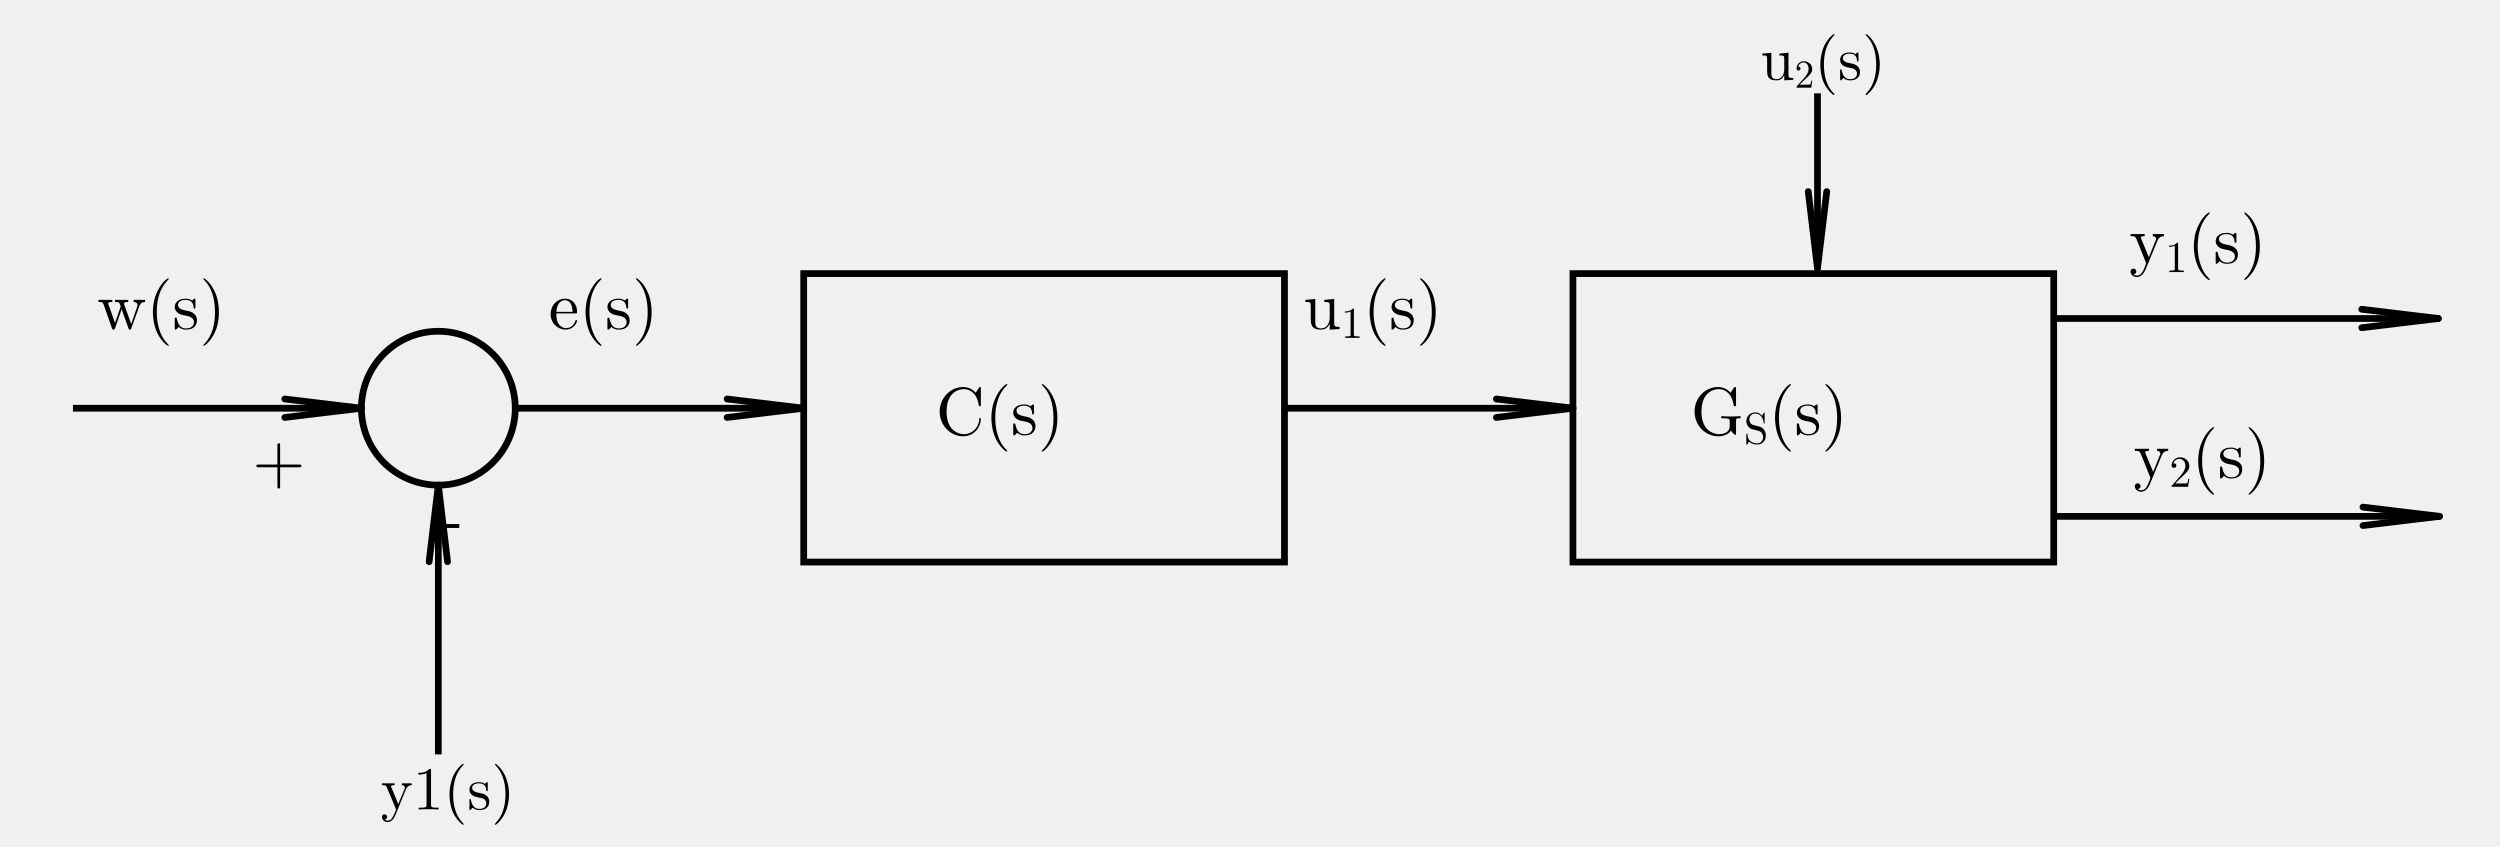
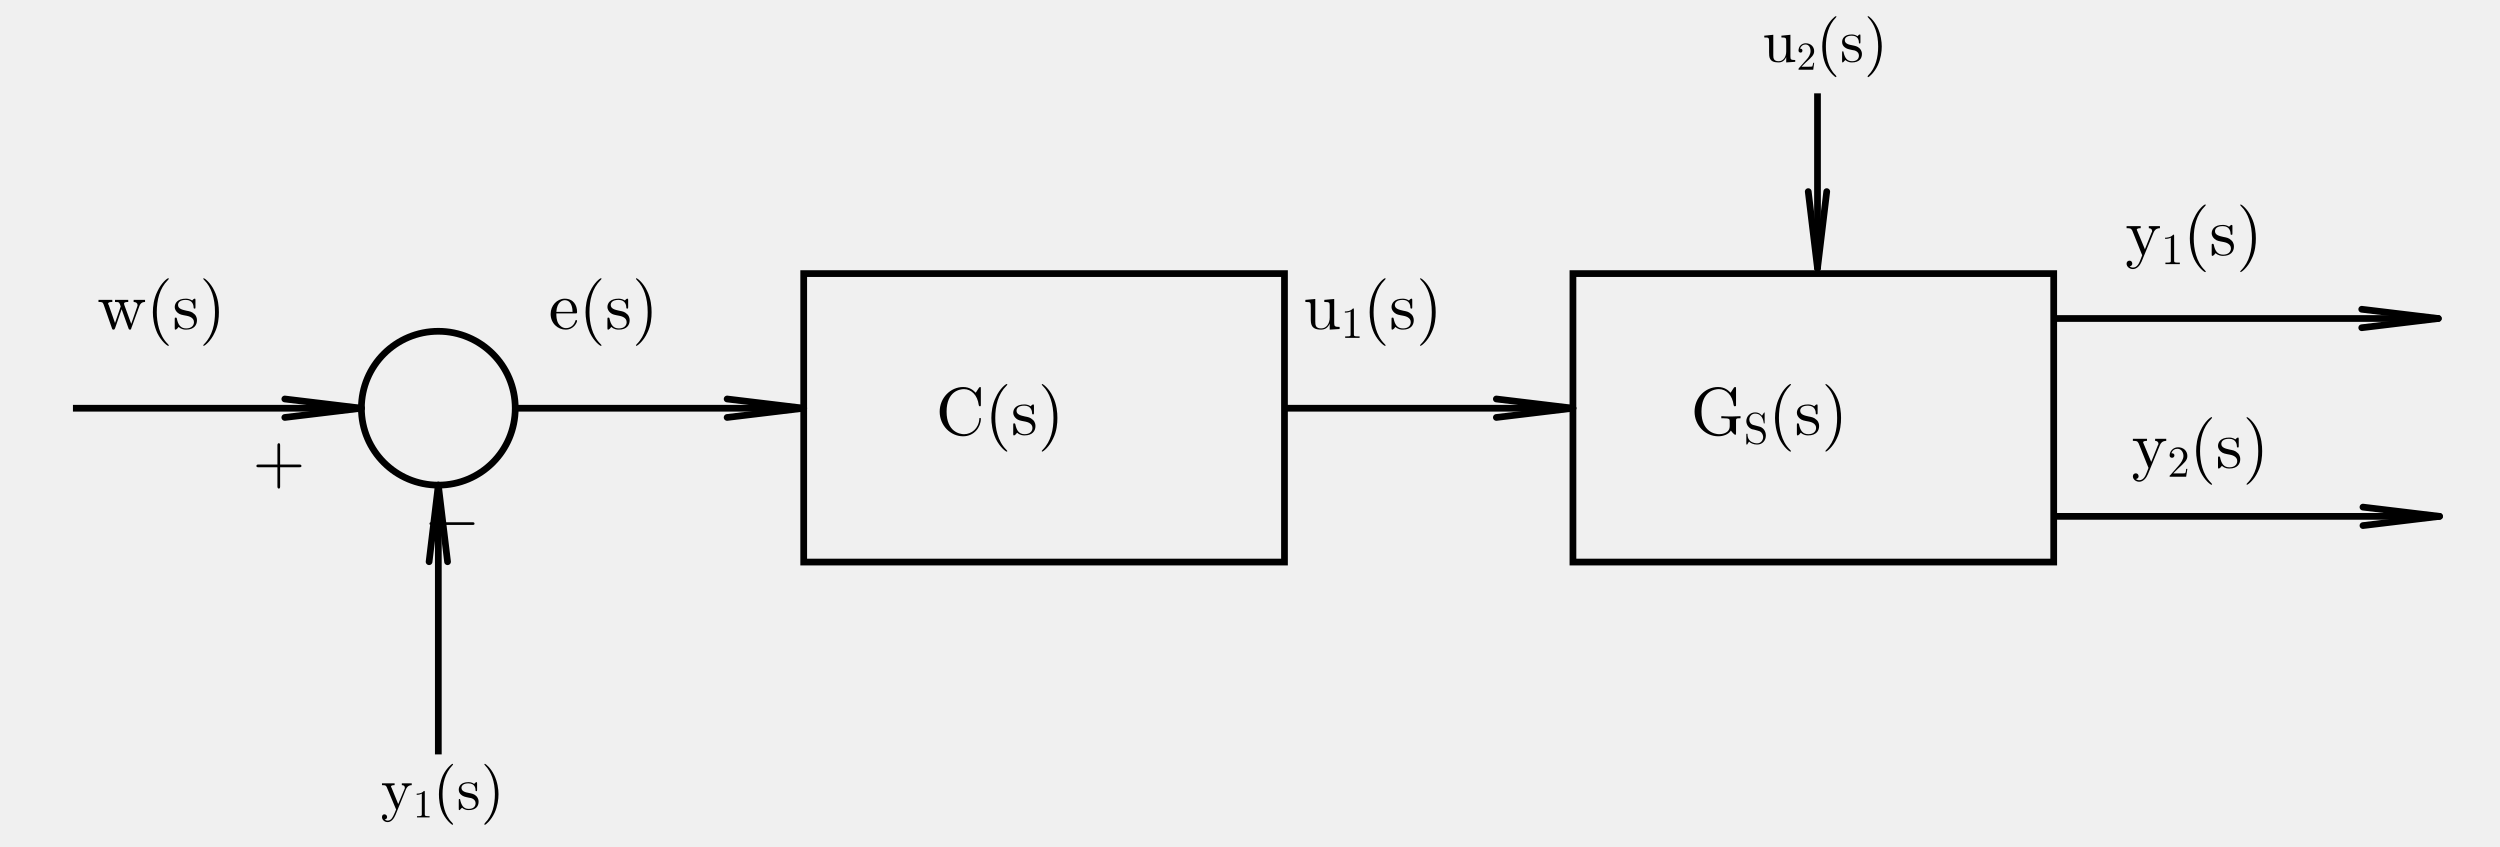
<svg xmlns="http://www.w3.org/2000/svg" width="130mm" height="44mm" viewBox="0 0 130 44" version="1.1" id="svg8">
  <defs id="defs2">
    <rect x="441.61" y="91.3" width="0" height="19.2" id="rect1" />
    <marker style="overflow:visible" id="DotM" refX="0" refY="0" orient="auto">
      <path transform="matrix(0.4,0,0,0.4,2.96,0.4)" style="fill:context-stroke;fill-rule:evenodd;stroke:context-stroke;stroke-width:1pt" d="m -2.5,-1 c 0,2.76 -2.24,5 -5,5 -2.76,0 -5,-2.24 -5,-5 0,-2.76 2.24,-5 5,-5 2.76,0 5,2.24 5,5 z" id="path17790" />
    </marker>
    <marker orient="auto" refY="0" refX="0" id="Arrow2Lend" style="overflow:visible">
      <path id="path4560" style="fill:#000000;fill-opacity:1;fill-rule:evenodd;stroke:#000000;stroke-width:0.625;stroke-linejoin:round;stroke-opacity:1" d="M 8.719,4.034 -2.207,0.016 8.719,-4.002 c -1.745,2.372 -1.735,5.617 -6e-7,8.035 z" transform="matrix(-1.1,0,0,-1.1,-1.1,0)" />
    </marker>
    <marker orient="auto" refY="0" refX="0" id="Arrow2Lstart" style="overflow:visible">
      <path id="path4557" style="fill:#000000;fill-opacity:1;fill-rule:evenodd;stroke:#000000;stroke-width:0.625;stroke-linejoin:round;stroke-opacity:1" d="M 8.719,4.034 -2.207,0.016 8.719,-4.002 c -1.745,2.372 -1.735,5.617 -6e-7,8.035 z" transform="matrix(1.1,0,0,1.1,1.1,0)" />
    </marker>
    <marker orient="auto" refY="0" refX="0" id="EmptyDiamondS" style="overflow:visible">
      <path id="path4651" d="M 0,-7.071 -7.071,0 0,7.071 7.071,0 Z" style="fill:#ffffff;fill-rule:evenodd;stroke:#000000;stroke-width:1pt;stroke-opacity:1" transform="scale(0.2)" />
    </marker>
    <marker style="overflow:visible" id="DotM-6" refX="0" refY="0" orient="auto">
      <path transform="matrix(0.4,0,0,0.4,2.96,0.4)" style="fill:context-stroke;fill-rule:evenodd;stroke:context-stroke;stroke-width:1pt" d="m -2.5,-1 c 0,2.76 -2.24,5 -5,5 -2.76,0 -5,-2.24 -5,-5 0,-2.76 2.24,-5 5,-5 2.76,0 5,2.24 5,5 z" id="path17790-7" />
    </marker>
  </defs>
  <g id="layer1" transform="translate(0,-247)">
    <g id="g5085-21-5-3-9" transform="rotate(-90,52.50989,239.7173)">
      <path id="path4992-8-6-1-4" d="m 24,254 v 15" style="fill:none;stroke:#000000;stroke-width:0.35;stroke-linecap:butt;stroke-linejoin:miter;stroke-miterlimit:4;stroke-dasharray:none;stroke-opacity:1" />
      <path id="path4992-0-3-7-6-7" d="M 24.48,265.018 24,269" style="fill:none;stroke:#000000;stroke-width:0.35;stroke-linecap:round;stroke-linejoin:miter;stroke-miterlimit:4;stroke-dasharray:none;stroke-opacity:1" />
      <path id="path4992-0-7-7-8-1-2" d="M 23.52,265.018 24,269" style="fill:none;stroke:#000000;stroke-width:0.35;stroke-linecap:round;stroke-linejoin:miter;stroke-miterlimit:4;stroke-dasharray:none;stroke-opacity:1" />
    </g>
    <g id="g5085-21-5-3-9-1" transform="rotate(-90,72.67719,214.8845)">
      <path id="path4992-8-6-1-4-8" d="m 24,249 10e-7,20" style="fill:none;stroke:#000000;stroke-width:0.35;stroke-linecap:butt;stroke-linejoin:miter;stroke-miterlimit:4;stroke-dasharray:none;stroke-opacity:1" />
      <path id="path4992-0-3-7-6-7-4" d="M 24.48,265.018 24,269" style="fill:none;stroke:#000000;stroke-width:0.35;stroke-linecap:round;stroke-linejoin:miter;stroke-miterlimit:4;stroke-dasharray:none;stroke-opacity:1" />
      <path id="path4992-0-7-7-8-1-2-7" d="M 23.52,265.018 24,269" style="fill:none;stroke:#000000;stroke-width:0.35;stroke-linecap:round;stroke-linejoin:miter;stroke-miterlimit:4;stroke-dasharray:none;stroke-opacity:1" />
    </g>
    <g id="g5085-21-5-3-9-1-9" transform="rotate(-90,77.85297,219.997)">
      <path id="path4992-8-6-1-4-8-4" d="m 24,249 10e-7,20" style="fill:none;stroke:#000000;stroke-width:0.35;stroke-linecap:butt;stroke-linejoin:miter;stroke-miterlimit:4;stroke-dasharray:none;stroke-opacity:1" />
      <path id="path4992-0-3-7-6-7-4-8" d="M 24.48,265.018 24,269" style="fill:none;stroke:#000000;stroke-width:0.35;stroke-linecap:round;stroke-linejoin:miter;stroke-miterlimit:4;stroke-dasharray:none;stroke-opacity:1" />
      <path id="path4992-0-7-7-8-1-2-7-8" d="M 23.52,265.018 24,269" style="fill:none;stroke:#000000;stroke-width:0.35;stroke-linecap:round;stroke-linejoin:miter;stroke-miterlimit:4;stroke-dasharray:none;stroke-opacity:1" />
    </g>
    <g id="g5085-21-5-3-9-9" transform="rotate(-90,32.5099,259.7172)">
      <path id="path4992-8-6-1-4-6" d="m 24,254 v 15" style="fill:none;stroke:#000000;stroke-width:0.35;stroke-linecap:butt;stroke-linejoin:miter;stroke-miterlimit:4;stroke-dasharray:none;stroke-opacity:1" />
      <path id="path4992-0-3-7-6-7-2" d="M 24.48,265.018 24,269" style="fill:none;stroke:#000000;stroke-width:0.35;stroke-linecap:round;stroke-linejoin:miter;stroke-miterlimit:4;stroke-dasharray:none;stroke-opacity:1" />
      <path id="path4992-0-7-7-8-1-2-6" d="M 23.52,265.018 24,269" style="fill:none;stroke:#000000;stroke-width:0.35;stroke-linecap:round;stroke-linejoin:miter;stroke-miterlimit:4;stroke-dasharray:none;stroke-opacity:1" />
    </g>
    <g id="g5085-21-5-3-9-9-6" transform="rotate(-90,21.0099,271.2172)">
      <path id="path4992-8-6-1-4-6-0" d="m 24,254 v 15" style="fill:none;stroke:#000000;stroke-width:0.35;stroke-linecap:butt;stroke-linejoin:miter;stroke-miterlimit:4;stroke-dasharray:none;stroke-opacity:1" />
      <path id="path4992-0-3-7-6-7-2-9" d="M 24.48,265.018 24,269" style="fill:none;stroke:#000000;stroke-width:0.35;stroke-linecap:round;stroke-linejoin:miter;stroke-miterlimit:4;stroke-dasharray:none;stroke-opacity:1" />
      <path id="path4992-0-7-7-8-1-2-6-0" d="M 23.52,265.018 24,269" style="fill:none;stroke:#000000;stroke-width:0.35;stroke-linecap:round;stroke-linejoin:miter;stroke-miterlimit:4;stroke-dasharray:none;stroke-opacity:1" />
    </g>
    <g id="g5085-9" transform="translate(26,-7)" />
    <path style="fill:none;stroke:#000000;stroke-width:0.35;stroke-linecap:butt;stroke-linejoin:miter;stroke-miterlimit:4;stroke-dasharray:none;stroke-opacity:1" d="m 66.793,261.227 v 15 H 41.793 v -15 z" id="path4522-3-8-5" />
    <path style="fill:none;stroke:#000000;stroke-width:0.35;stroke-linecap:butt;stroke-linejoin:miter;stroke-miterlimit:4;stroke-dasharray:none;stroke-opacity:1" d="m 106.793,261.227 v 15 H 81.793 v -15 z" id="path4522-3-8-5-5" />
    <circle style="fill:none;fill-opacity:1;stroke:#000000;stroke-width:0.35;stroke-linecap:round;stroke-linejoin:round;stroke-miterlimit:4;stroke-dasharray:none;stroke-dashoffset:0;stroke-opacity:1" id="path12888-3" cx="22.793" cy="268.227" r="4" />
    <g id="g5085-21-5-3-9-15" transform="rotate(-90,45.37836,233.8654)">
      <path id="path4992-8-6-1-4-2" d="m 27.389,282.997 h -3.328 -5.763" style="fill:none;stroke:#000000;stroke-width:0.35;stroke-linecap:butt;stroke-linejoin:miter;stroke-miterlimit:4;stroke-dasharray:none;stroke-opacity:1" />
      <path id="path4992-0-3-7-6-7-7" d="m 22.28,283.477 -3.982,-0.48" style="fill:none;stroke:#000000;stroke-width:0.35;stroke-linecap:round;stroke-linejoin:miter;stroke-miterlimit:4;stroke-dasharray:none;stroke-opacity:1" />
      <path id="path4992-0-7-7-8-1-2-61" d="m 22.28,282.516 -3.982,0.48" style="fill:none;stroke:#000000;stroke-width:0.35;stroke-linecap:round;stroke-linejoin:miter;stroke-miterlimit:4;stroke-dasharray:none;stroke-opacity:1" />
    </g>
  </g>
  <g id="layer3">
    <text xml:space="preserve" style="font-style:normal;font-variant:normal;font-weight:normal;font-stretch:normal;font-size:3.528px;line-height:100%;font-family:'Open Sans';-inkscape-font-specification:'Open Sans';text-align:center;letter-spacing:0px;word-spacing:0px;text-anchor:middle;fill:#000000;fill-opacity:1;stroke:none;stroke-width:0.265" x="54.294" y="22.609" id="text4912-4-7-4-4-53">
      <tspan x="54.294" y="22.609" style="font-style:normal;font-variant:normal;font-weight:normal;font-stretch:normal;font-size:3.528px;font-family:LMRoman10;-inkscape-font-specification:LMRoman10;text-align:center;text-anchor:middle;stroke-width:0.265" id="tspan1374">C(s)</tspan>
    </text>
    <text xml:space="preserve" style="font-style:normal;font-variant:normal;font-weight:normal;font-stretch:normal;font-size:3.528px;line-height:100%;font-family:'Open Sans';-inkscape-font-specification:'Open Sans';text-align:center;letter-spacing:0px;word-spacing:0px;text-anchor:middle;fill:#000000;fill-opacity:1;stroke:none;stroke-width:0.265" x="94.294" y="22.609" id="text4912-4-7-4-4-53-9">
      <tspan x="94.294" y="22.609" style="font-style:normal;font-variant:normal;font-weight:normal;font-stretch:normal;font-size:3.528px;font-family:LMRoman10;-inkscape-font-specification:LMRoman10;text-align:center;text-anchor:middle;stroke-width:0.265" id="tspan1374-1">G<tspan style="font-style:normal;font-variant:normal;font-weight:normal;font-stretch:normal;font-size:65%;font-family:LMRoman10;-inkscape-font-specification:LMRoman10;baseline-shift:sub" id="tspan4">S</tspan>(s)</tspan>
    </text>
    <text xml:space="preserve" style="font-style:normal;font-variant:normal;font-weight:normal;font-stretch:normal;font-size:3.528px;line-height:100%;font-family:'Open Sans';-inkscape-font-specification:'Open Sans';text-align:center;letter-spacing:0px;word-spacing:0px;text-anchor:middle;fill:#000000;fill-opacity:1;stroke:none;stroke-width:0.265" x="73.684" y="17.109" id="text4912-4-7-4-4-53-5">
      <tspan x="73.684" y="17.109" style="font-style:normal;font-variant:normal;font-weight:normal;font-stretch:normal;font-size:3.528px;font-family:LMRoman10;-inkscape-font-specification:LMRoman10;text-align:center;text-anchor:middle;stroke-width:0.265" id="tspan1374-6">u<tspan style="font-size:65%;baseline-shift:sub" id="tspan6">1</tspan>(s)</tspan>
    </text>
    <text xml:space="preserve" style="font-style:normal;font-variant:normal;font-weight:normal;font-stretch:normal;font-size:3.528px;line-height:100%;font-family:'Open Sans';-inkscape-font-specification:'Open Sans';text-align:center;letter-spacing:0px;word-spacing:0px;text-anchor:middle;fill:#000000;fill-opacity:1;stroke:none;stroke-width:0.265" x="33.684" y="17.109" id="text4912-4-7-4-4-53-5-3">
      <tspan x="33.684" y="17.109" style="font-style:normal;font-variant:normal;font-weight:normal;font-stretch:normal;font-size:3.528px;font-family:LMRoman10;-inkscape-font-specification:LMRoman10;text-align:center;text-anchor:middle;stroke-width:0.265" id="tspan1374-6-5">e(s)</tspan>
    </text>
    <text xml:space="preserve" style="font-style:normal;font-variant:normal;font-weight:normal;font-stretch:normal;font-size:3.528px;line-height:100%;font-family:'Open Sans';-inkscape-font-specification:'Open Sans';text-align:center;letter-spacing:0px;word-spacing:0px;text-anchor:middle;fill:#000000;fill-opacity:1;stroke:none;stroke-width:0.265" x="10.694" y="17.109" id="text4912-4-7-4-4-53-5-3-8">
      <tspan x="10.694" y="17.109" style="font-style:normal;font-variant:normal;font-weight:normal;font-stretch:normal;font-size:3.528px;font-family:LMRoman10;-inkscape-font-specification:LMRoman10;text-align:center;text-anchor:middle;stroke-width:0.265" id="tspan1374-6-5-4">w(s)</tspan>
    </text>
    <text xml:space="preserve" style="font-style:normal;font-variant:normal;font-weight:normal;font-stretch:normal;font-size:3.528px;line-height:100%;font-family:'Open Sans';-inkscape-font-specification:'Open Sans';text-align:center;letter-spacing:0px;word-spacing:0px;text-anchor:middle;fill:#000000;fill-opacity:1;stroke:none;stroke-width:0.265" x="16.794" y="25.109" id="text4912-4-7-4-4-53-5-3-3">
      <tspan x="16.794" y="25.109" style="font-style:normal;font-variant:normal;font-weight:normal;font-stretch:normal;font-size:3.528px;font-family:LMRoman10;-inkscape-font-specification:LMRoman10;text-align:center;text-anchor:middle;stroke-width:0.265" id="tspan1374-6-5-1">+</tspan>
    </text>
-     <text xml:space="preserve" style="font-style:normal;font-variant:normal;font-weight:normal;font-stretch:normal;font-size:3.528px;line-height:100%;font-family:'Open Sans';-inkscape-font-specification:'Open Sans';text-align:center;letter-spacing:0px;word-spacing:0px;text-anchor:middle;fill:#000000;fill-opacity:1;stroke:none;stroke-width:0.265" x="116.59" y="13.688" id="text4912-4-7-4-4-53-5-7">
-       <tspan x="116.59" y="13.688" style="font-style:normal;font-variant:normal;font-weight:normal;font-stretch:normal;font-size:3.528px;font-family:LMRoman10;-inkscape-font-specification:LMRoman10;text-align:center;text-anchor:middle;stroke-width:0.265" id="tspan1374-6-4">y<tspan style="font-size:65%;baseline-shift:sub" id="tspan1">1</tspan>(s)</tspan>
+     <text xml:space="preserve" style="font-style:normal;font-variant:normal;font-weight:normal;font-stretch:normal;font-size:3.528px;line-height:100%;font-family:'Open Sans';-inkscape-font-specification:'Open Sans';text-align:center;letter-spacing:0px;word-spacing:0px;text-anchor:middle;fill:#000000;fill-opacity:1;stroke:none;stroke-width:0.265" x="116.383" y="13.273" id="text4912-4-7-4-4-53-5-7">
+       <tspan x="116.383" y="13.273" style="font-style:normal;font-variant:normal;font-weight:normal;font-stretch:normal;font-size:3.528px;font-family:LMRoman10;-inkscape-font-specification:LMRoman10;text-align:center;text-anchor:middle;stroke-width:0.265" id="tspan1374-6-4">y<tspan style="font-size:65%;baseline-shift:sub" id="tspan1">1</tspan>(s)</tspan>
    </text>
-     <text xml:space="preserve" style="font-style:normal;font-variant:normal;font-weight:normal;font-stretch:normal;font-size:3.528px;line-height:100%;font-family:'Open Sans';-inkscape-font-specification:'Open Sans';text-align:center;letter-spacing:0px;word-spacing:0px;text-anchor:middle;fill:#000000;fill-opacity:1;stroke:none;stroke-width:0.265" x="116.815" y="24.851" id="text4912-4-7-4-4-53-5-7-4">
-       <tspan x="116.815" y="24.851" style="font-style:normal;font-variant:normal;font-weight:normal;font-stretch:normal;font-size:3.528px;font-family:LMRoman10;-inkscape-font-specification:LMRoman10;text-align:center;text-anchor:middle;stroke-width:0.265" id="tspan1374-6-4-5">y<tspan style="font-size:65%;baseline-shift:sub" id="tspan3">2</tspan>(s)</tspan>
+     <text xml:space="preserve" style="font-style:normal;font-variant:normal;font-weight:normal;font-stretch:normal;font-size:3.528px;line-height:100%;font-family:'Open Sans';-inkscape-font-specification:'Open Sans';text-align:center;letter-spacing:0px;word-spacing:0px;text-anchor:middle;fill:#000000;fill-opacity:1;stroke:none;stroke-width:0.265" x="116.711" y="24.333" id="text4912-4-7-4-4-53-5-7-4">
+       <tspan x="116.711" y="24.333" style="font-style:normal;font-variant:normal;font-weight:normal;font-stretch:normal;font-size:3.528px;font-family:LMRoman10;-inkscape-font-specification:LMRoman10;text-align:center;text-anchor:middle;stroke-width:0.265" id="tspan1374-6-4-5">y<tspan style="font-size:65%;baseline-shift:sub" id="tspan3">2</tspan>(s)</tspan>
    </text>
    <text xml:space="preserve" style="font-style:normal;font-variant:normal;font-weight:normal;font-stretch:normal;font-size:3.528px;line-height:100%;font-family:'Open Sans';-inkscape-font-specification:'Open Sans';text-align:center;letter-spacing:0px;word-spacing:0px;text-anchor:middle;fill:#000000;fill-opacity:1;stroke:none;stroke-width:0.265" x="25.794" y="28.109" id="text4912-4-7-4-4-53-5-3-3-0">
-       <tspan x="25.794" y="28.109" style="font-style:normal;font-variant:normal;font-weight:normal;font-stretch:normal;font-size:3.528px;font-family:LMRoman10;-inkscape-font-specification:LMRoman10;text-align:center;text-anchor:middle;stroke-width:0.265" id="tspan1374-6-5-1-1">-</tspan>
+       <tspan x="25.794" y="28.109" style="font-style:normal;font-variant:normal;font-weight:normal;font-stretch:normal;font-size:3.528px;font-family:LMRoman10;-inkscape-font-specification:LMRoman10;text-align:center;text-anchor:middle;stroke-width:0.265" id="tspan1374-6-5-1-1">−</tspan>
    </text>
    <text xml:space="preserve" style="font-style:normal;font-variant:normal;font-weight:normal;font-stretch:normal;font-size:3.528px;line-height:100%;font-family:'Open Sans';-inkscape-font-specification:'Open Sans';text-align:center;letter-spacing:0px;word-spacing:0px;text-anchor:middle;fill:#000000;fill-opacity:1;stroke:none;stroke-width:0.265" x="22.746" y="54.227" id="text4912-4-7-4-4-53-5-3-3-0-9">
      <tspan x="22.746" y="54.227" style="font-style:normal;font-variant:normal;font-weight:normal;font-stretch:normal;font-size:3.528px;font-family:'Latin Modern Roman';-inkscape-font-specification:'Latin Modern Roman, ';text-align:center;text-anchor:middle;stroke-width:0.265" id="tspan1374-6-5-1-1-8" />
    </text>
    <g id="g5085-21-5-3-9-9-6-3-1" transform="rotate(180,23.39632,146.1136)">
      <path id="path4992-8-6-1-4-6-0-7-1" d="m 24,253 v 14" style="fill:none;stroke:#000000;stroke-width:0.35;stroke-linecap:butt;stroke-linejoin:miter;stroke-miterlimit:4;stroke-dasharray:none;stroke-opacity:1" />
      <path id="path4992-0-3-7-6-7-2-9-6-8" d="M 24.48,263.018 24,267" style="fill:none;stroke:#000000;stroke-width:0.35;stroke-linecap:round;stroke-linejoin:miter;stroke-miterlimit:4;stroke-dasharray:none;stroke-opacity:1" />
      <path id="path4992-0-7-7-8-1-2-6-0-5-2" d="M 23.52,263.018 24,267" style="fill:none;stroke:#000000;stroke-width:0.35;stroke-linecap:round;stroke-linejoin:miter;stroke-miterlimit:4;stroke-dasharray:none;stroke-opacity:1" />
    </g>
    <text xml:space="preserve" transform="scale(0.2645833)" id="text1" style="font-style:normal;font-variant:normal;font-weight:normal;font-stretch:normal;font-family:LMRoman10;-inkscape-font-specification:LMRoman10;text-align:start;writing-mode:lr-tb;direction:ltr;white-space:pre;shape-inside:url(#rect1);fill:#000000" />
    <text xml:space="preserve" style="font-style:normal;font-variant:normal;font-weight:normal;font-stretch:normal;font-size:3.175px;font-family:LMRoman10;-inkscape-font-specification:LMRoman10;text-align:start;writing-mode:lr-tb;direction:ltr;text-anchor:start;fill:#000000;stroke-width:0.265" x="19.802" y="42.092" id="text5">
-       <tspan id="tspan5" style="stroke-width:0.265" x="19.802" y="42.092">y1(s)</tspan>
+       <tspan id="tspan5" style="stroke-width:0.265" x="19.802" y="42.092">y<tspan style="font-size:65%;baseline-shift:sub" id="tspan2">1</tspan>(s)</tspan>
    </text>
-     <text xml:space="preserve" style="font-style:normal;font-variant:normal;font-weight:normal;font-stretch:normal;font-size:3.175px;font-family:LMRoman10;-inkscape-font-specification:LMRoman10;text-align:start;writing-mode:lr-tb;direction:ltr;text-anchor:start;fill:#000000;stroke-width:0.265" x="91.546" y="4.147" id="text7">
-       <tspan id="tspan7" style="stroke-width:0.265" x="91.546" y="4.147">u<tspan style="font-size:65%;baseline-shift:sub" id="tspan9">2</tspan>(s)</tspan>
+     <text xml:space="preserve" style="font-style:normal;font-variant:normal;font-weight:normal;font-stretch:normal;font-size:3.175px;font-family:LMRoman10;-inkscape-font-specification:LMRoman10;text-align:start;writing-mode:lr-tb;direction:ltr;text-anchor:start;fill:#000000;stroke-width:0.265" x="91.649" y="3.214" id="text7">
+       <tspan id="tspan7" style="stroke-width:0.265" x="91.649" y="3.214">u<tspan style="font-size:65%;baseline-shift:sub" id="tspan9">2</tspan>(s)</tspan>
    </text>
    <text xml:space="preserve" style="font-style:normal;font-variant:normal;font-weight:normal;font-stretch:normal;font-size:3.175px;font-family:LMRoman10;-inkscape-font-specification:LMRoman10;text-align:start;writing-mode:lr-tb;direction:ltr;text-anchor:start;fill:#000000;stroke-width:0.265" x="95.071" y="14.722" id="text8">
      <tspan id="tspan8" style="stroke-width:0.265" x="95.071" y="14.722" />
    </text>
  </g>
</svg>
